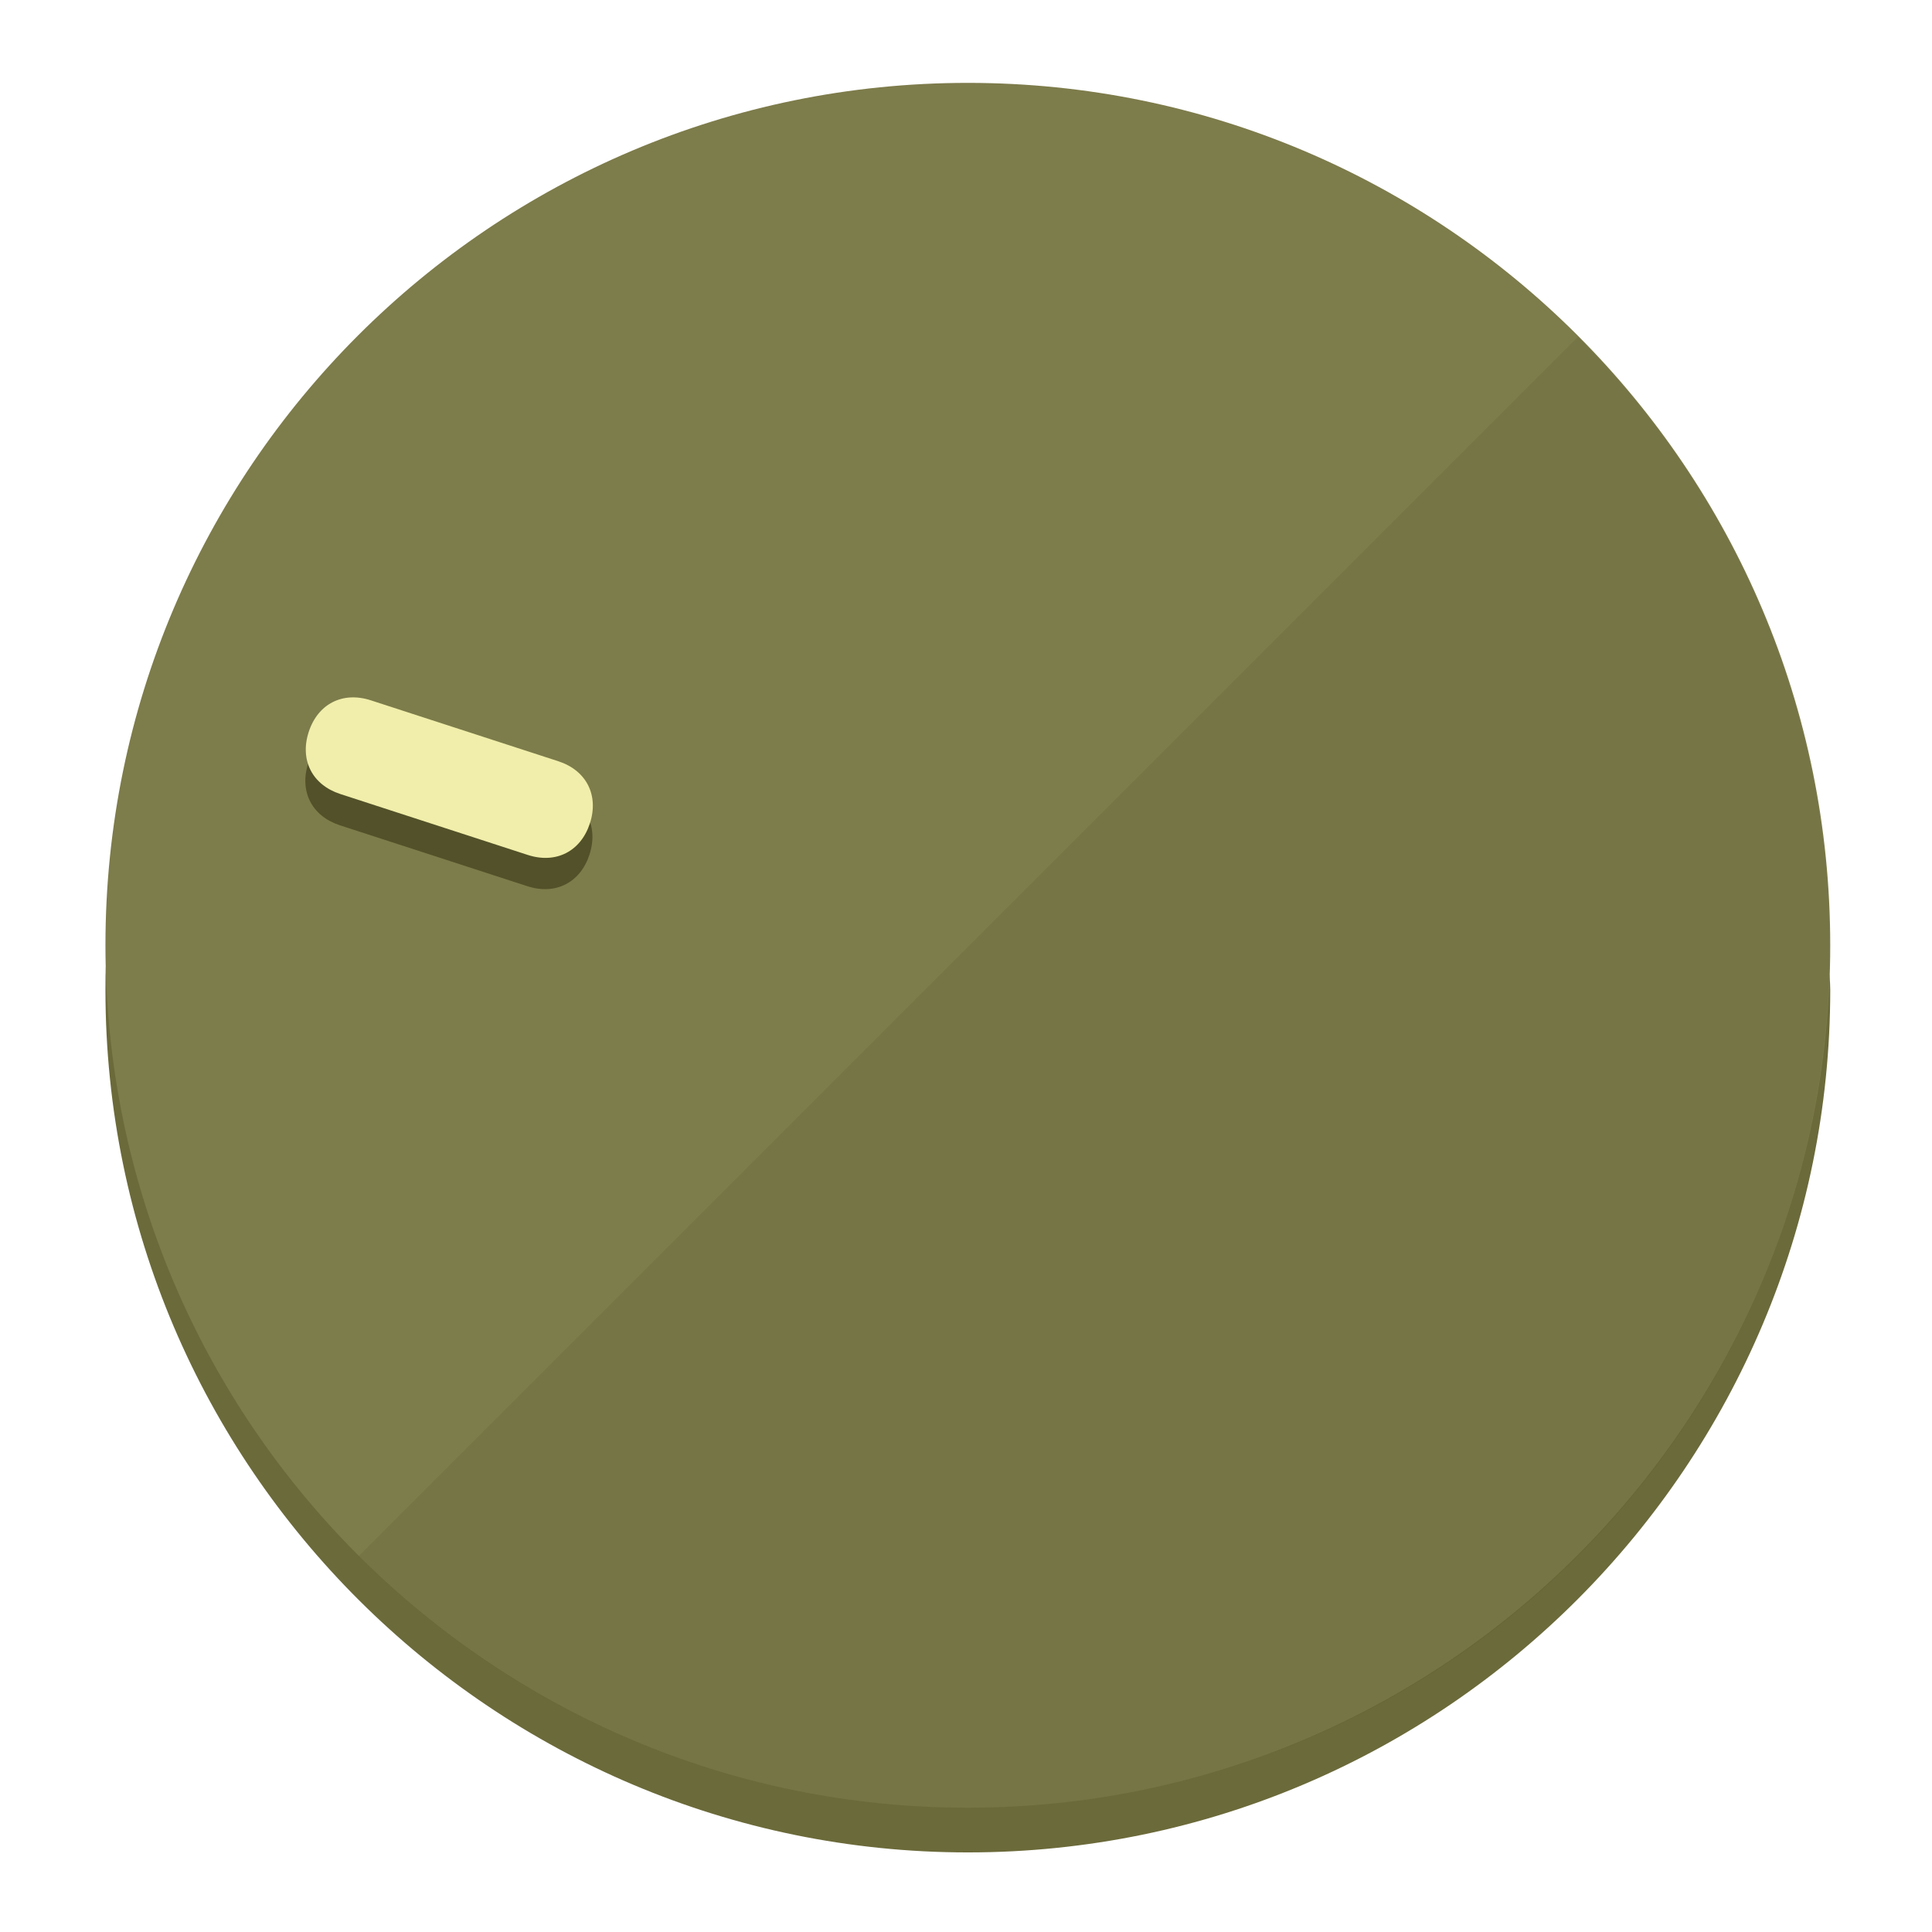
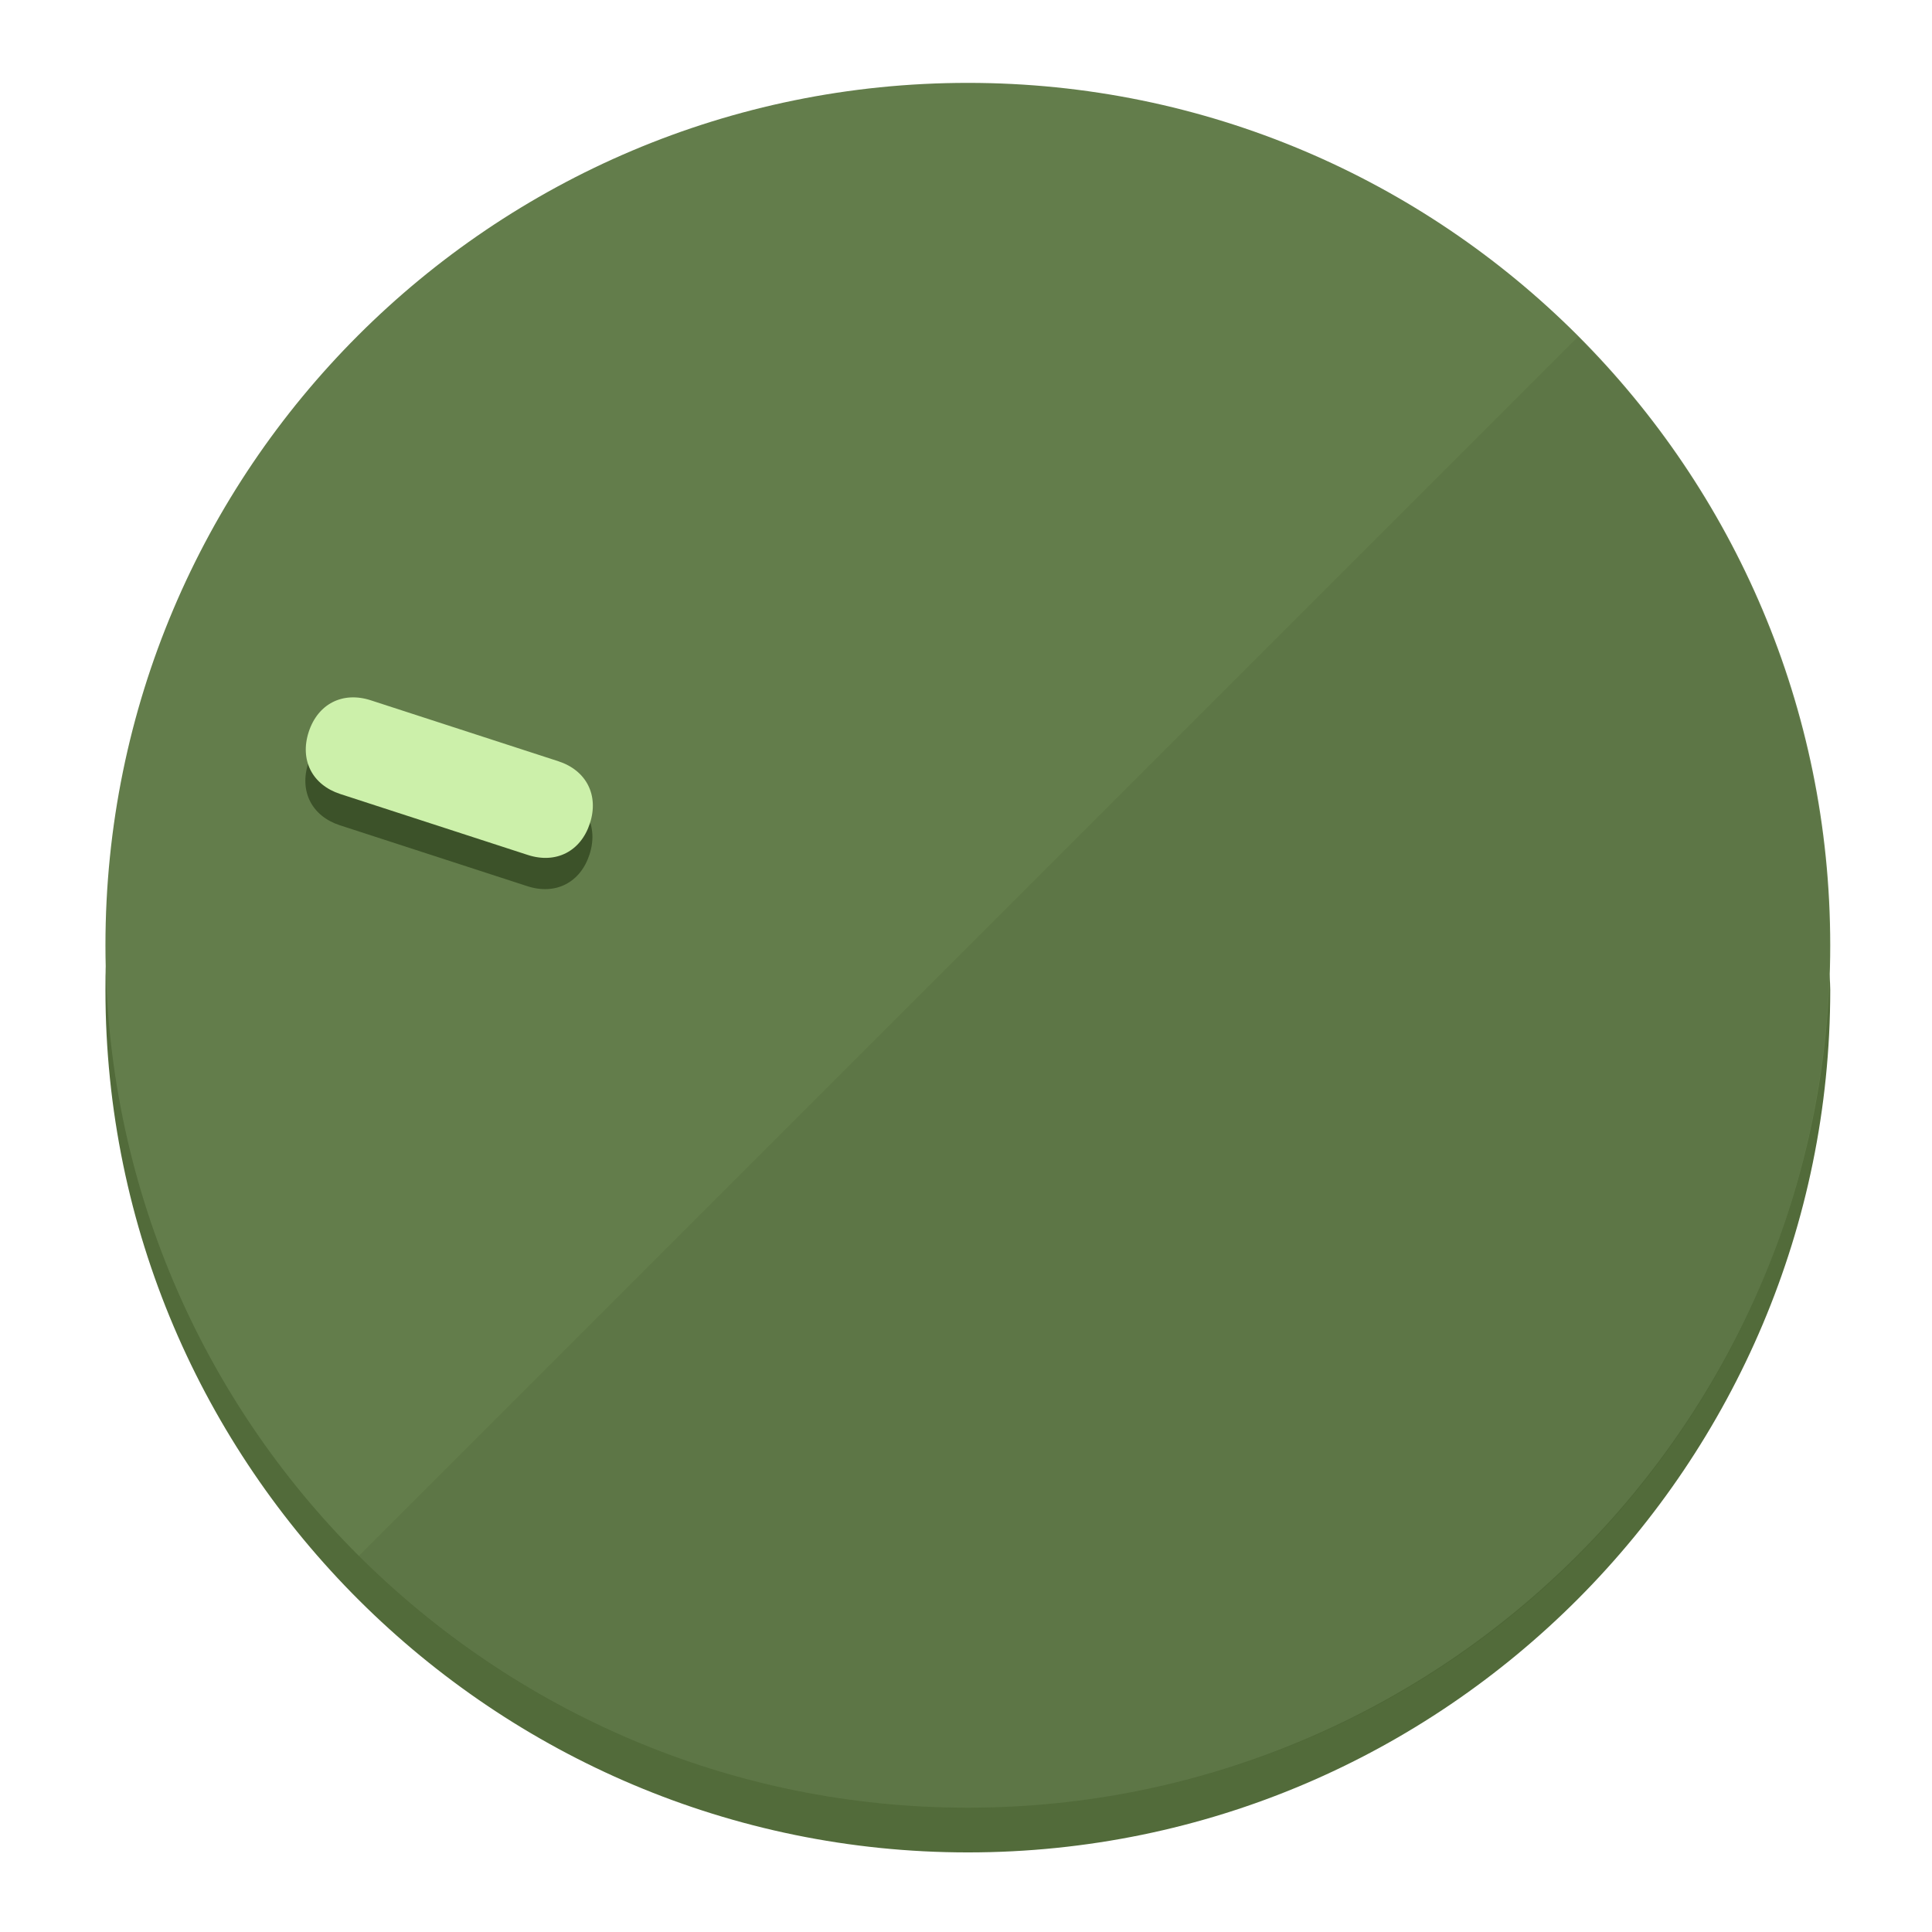
<svg xmlns="http://www.w3.org/2000/svg" height="120px" width="120px" version="1.1" id="Layer_1" viewBox="0 0 496.8 496.8" xml:space="preserve">
  <defs id="defs23" />
  <g id="g3158">
-     <path style="display:inline;fill:#6B6A3A;fill-opacity:1;stroke-width:1.584" d="m 248.875,445.92 c 116.582,0 212.89,-91.238 220.493,-205.286 0,5.069 1.267,8.87 1.267,13.939 0,121.651 -98.842,221.76 -221.76,221.76 -121.651,0 -221.76,-98.842 -221.76,-221.76 0,-5.069 0,-8.87 1.267,-13.939 7.603,114.048 103.91,205.286 220.493,205.286 z" id="path8" />
-     <circle style="display:inline;fill:#7D7C4B;fill-opacity:1;stroke-width:1.584" cx="248.875" cy="243.071" r="221.76" id="circle12" />
-     <path style="display:inline;fill:#525129;fill-opacity:0.154;stroke-width:1.587" d="m 405.744,86.606 c 86.308,86.308 86.308,227.193 0,313.5 -86.308,86.308 -227.193,86.308 -313.5,0" id="path14" />
+     <path style="display:inline;fill:#526B3A;fill-opacity:1;stroke-width:1.584" d="m 248.875,445.92 c 116.582,0 212.89,-91.238 220.493,-205.286 0,5.069 1.267,8.87 1.267,13.939 0,121.651 -98.842,221.76 -221.76,221.76 -121.651,0 -221.76,-98.842 -221.76,-221.76 0,-5.069 0,-8.87 1.267,-13.939 7.603,114.048 103.91,205.286 220.493,205.286 z" id="path8" />
+     <circle style="display:inline;fill:#637D4B;fill-opacity:1;stroke-width:1.584" cx="248.875" cy="243.071" r="221.76" id="circle12" />
+     <path style="display:inline;fill:#3C5229;fill-opacity:0.154;stroke-width:1.587" d="m 405.744,86.606 c 86.308,86.308 86.308,227.193 0,313.5 -86.308,86.308 -227.193,86.308 -313.5,0" id="path14" />
  </g>
  <g id="g3198">
    <circle style="display:none;fill:#000000;fill-opacity:0;stroke-width:1.584" cx="-154.88" cy="311.577" r="221.76" id="circle12-3" transform="rotate(-72)" />
-     <path style="display:inline;fill:#525129;fill-opacity:1;stroke-width:1.584" d="m 143.448,203.776 c 7.231,2.35 10.485,8.737 8.136,15.968 v 0 c -2.35,7.231 -8.737,10.485 -15.968,8.136 L 87.409,212.216 c -7.231,-2.35 -10.485,-8.737 -8.136,-15.968 v 0 c 2.35,-7.231 8.737,-10.485 15.968,-8.136 z" id="path3789" />
-     <path style="display:inline;fill:#F0EEAA;stroke-width:1.584" d="m 143.557,195.742 c 7.231,2.35 10.485,8.737 8.136,15.968 v 0 c -2.35,7.231 -8.737,10.485 -15.968,8.136 L 87.518,204.182 c -7.231,-2.35 -10.485,-8.737 -8.136,-15.968 v 0 c 2.35,-7.231 8.737,-10.485 15.968,-8.136 z" id="path915" />
+     <path style="display:inline;fill:#3C5229;fill-opacity:1;stroke-width:1.584" d="m 143.448,203.776 c 7.231,2.35 10.485,8.737 8.136,15.968 v 0 c -2.35,7.231 -8.737,10.485 -15.968,8.136 L 87.409,212.216 c -7.231,-2.35 -10.485,-8.737 -8.136,-15.968 v 0 c 2.35,-7.231 8.737,-10.485 15.968,-8.136 z" id="path3789" />
+     <path style="display:inline;fill:#CCF0AA;stroke-width:1.584" d="m 143.557,195.742 c 7.231,2.35 10.485,8.737 8.136,15.968 v 0 c -2.35,7.231 -8.737,10.485 -15.968,8.136 L 87.518,204.182 c -7.231,-2.35 -10.485,-8.737 -8.136,-15.968 v 0 c 2.35,-7.231 8.737,-10.485 15.968,-8.136 z" id="path915" />
  </g>
</svg>
